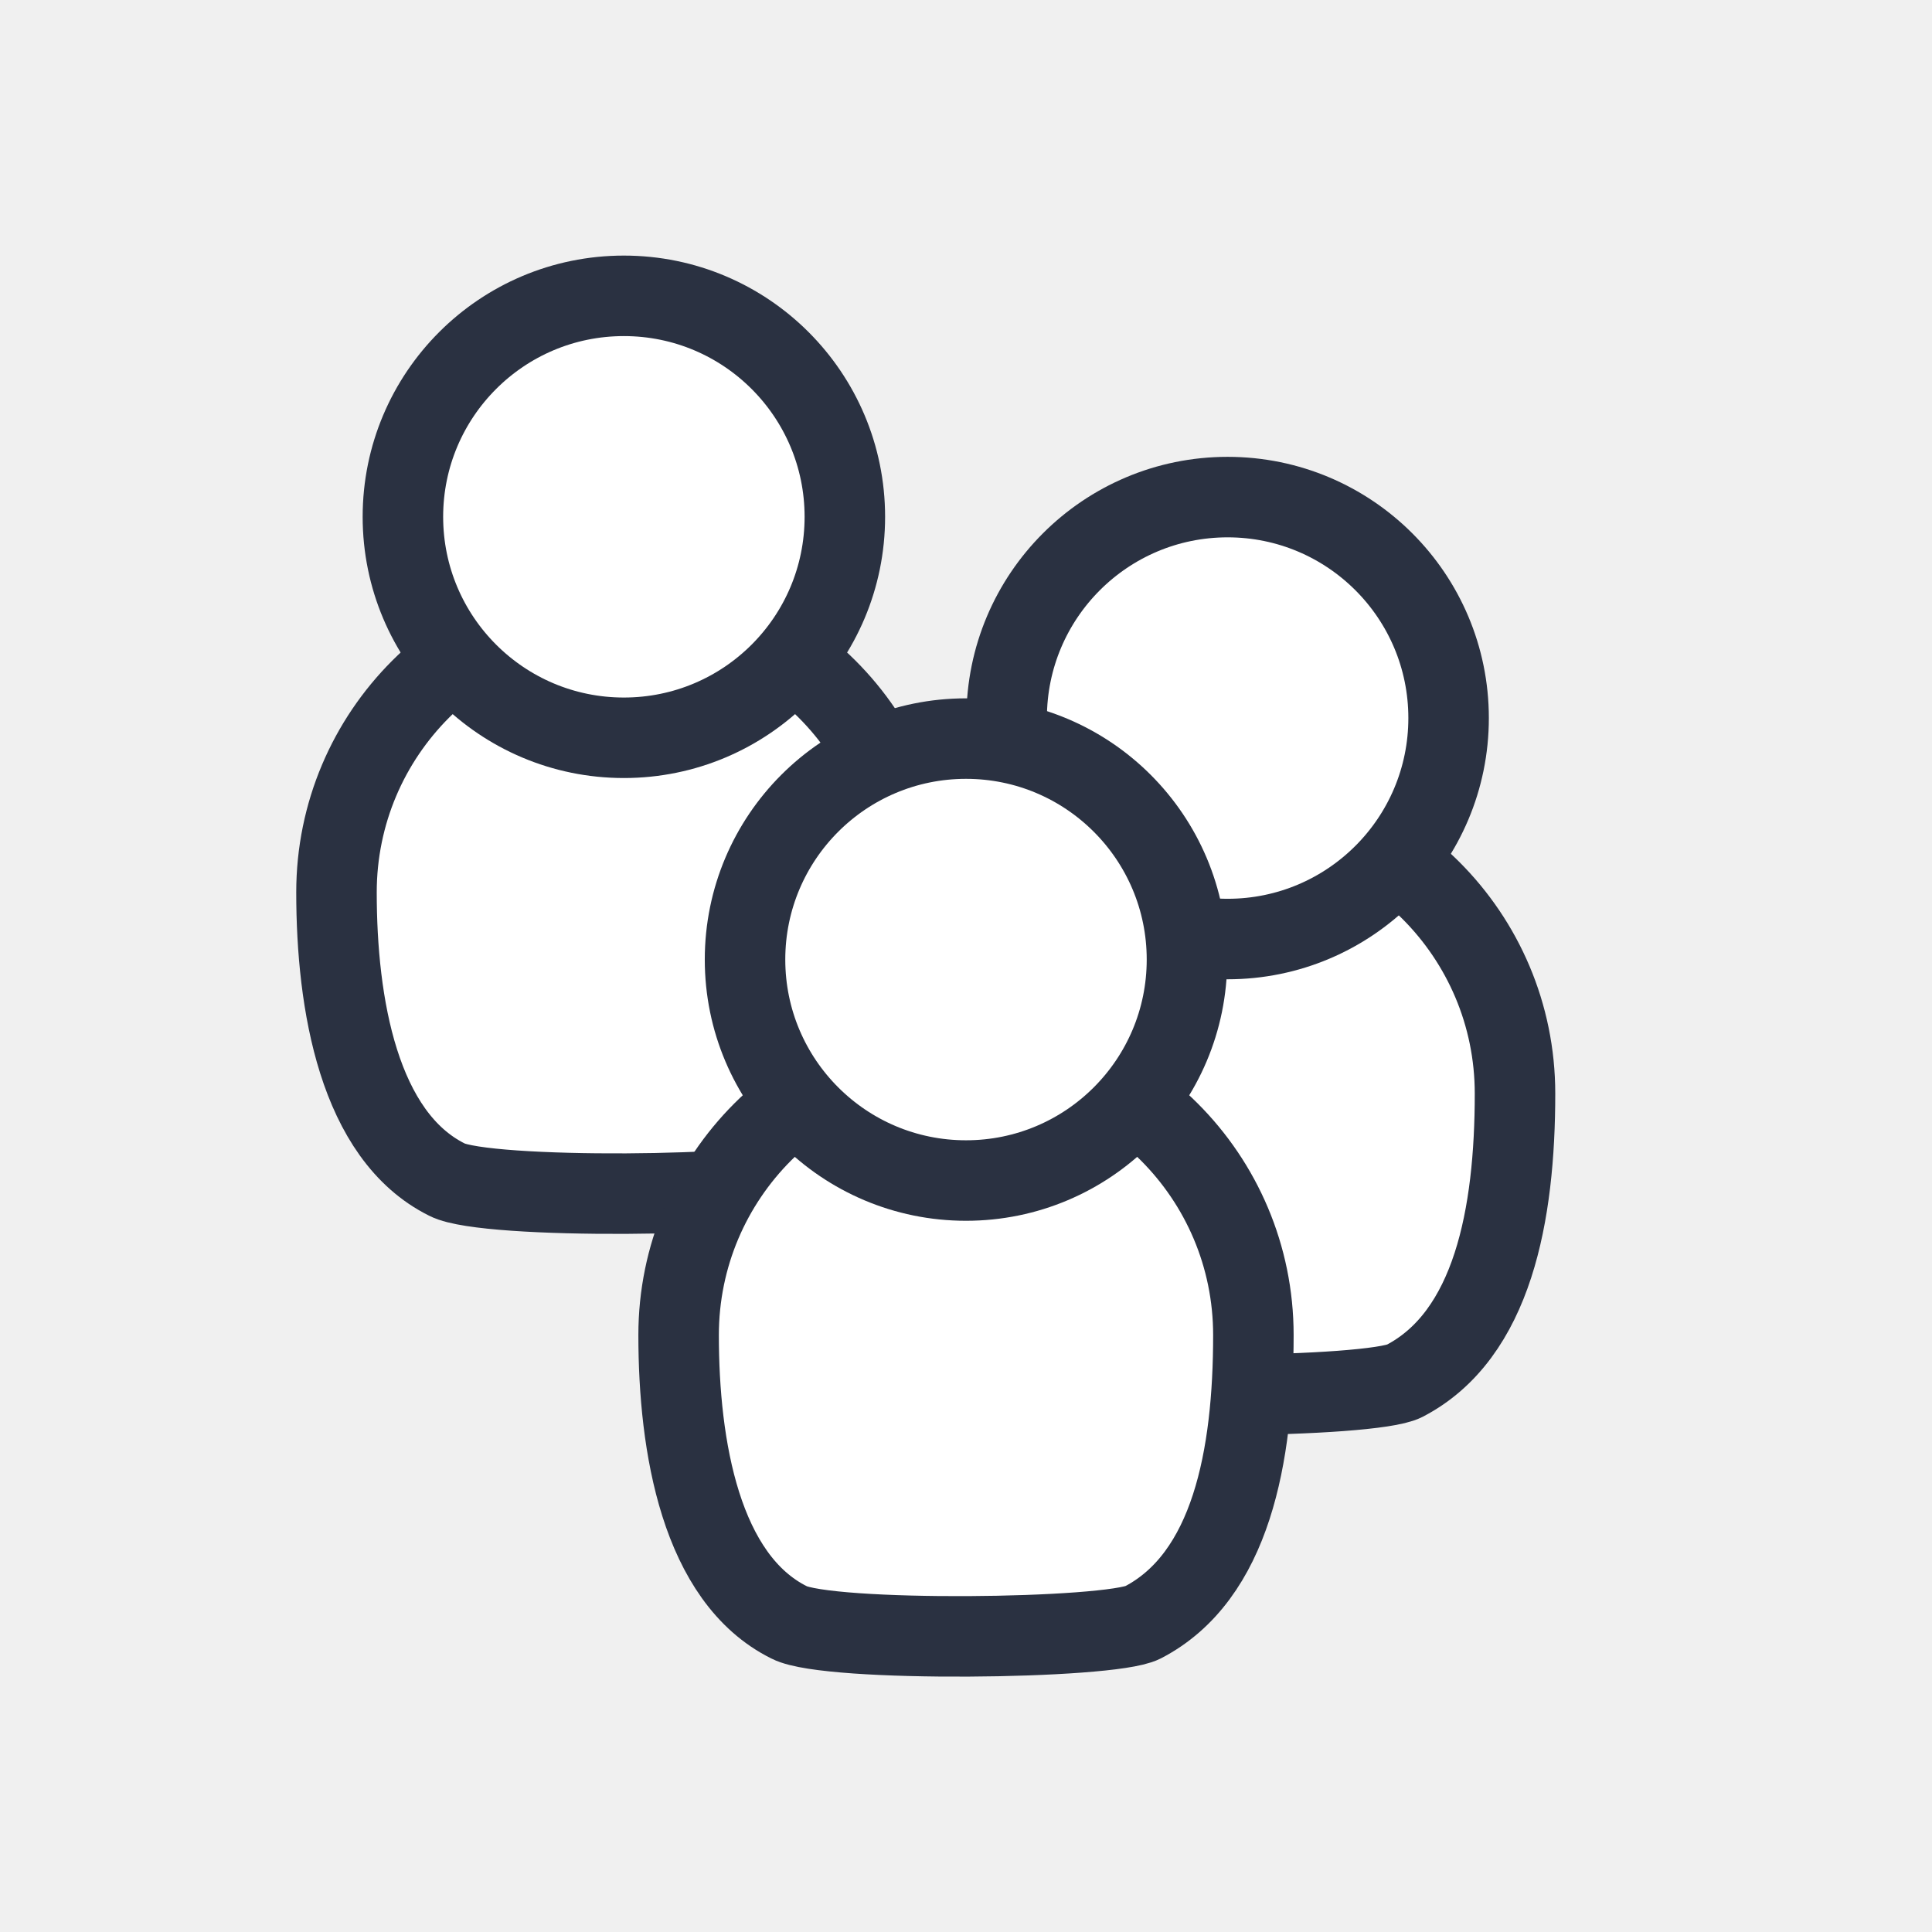
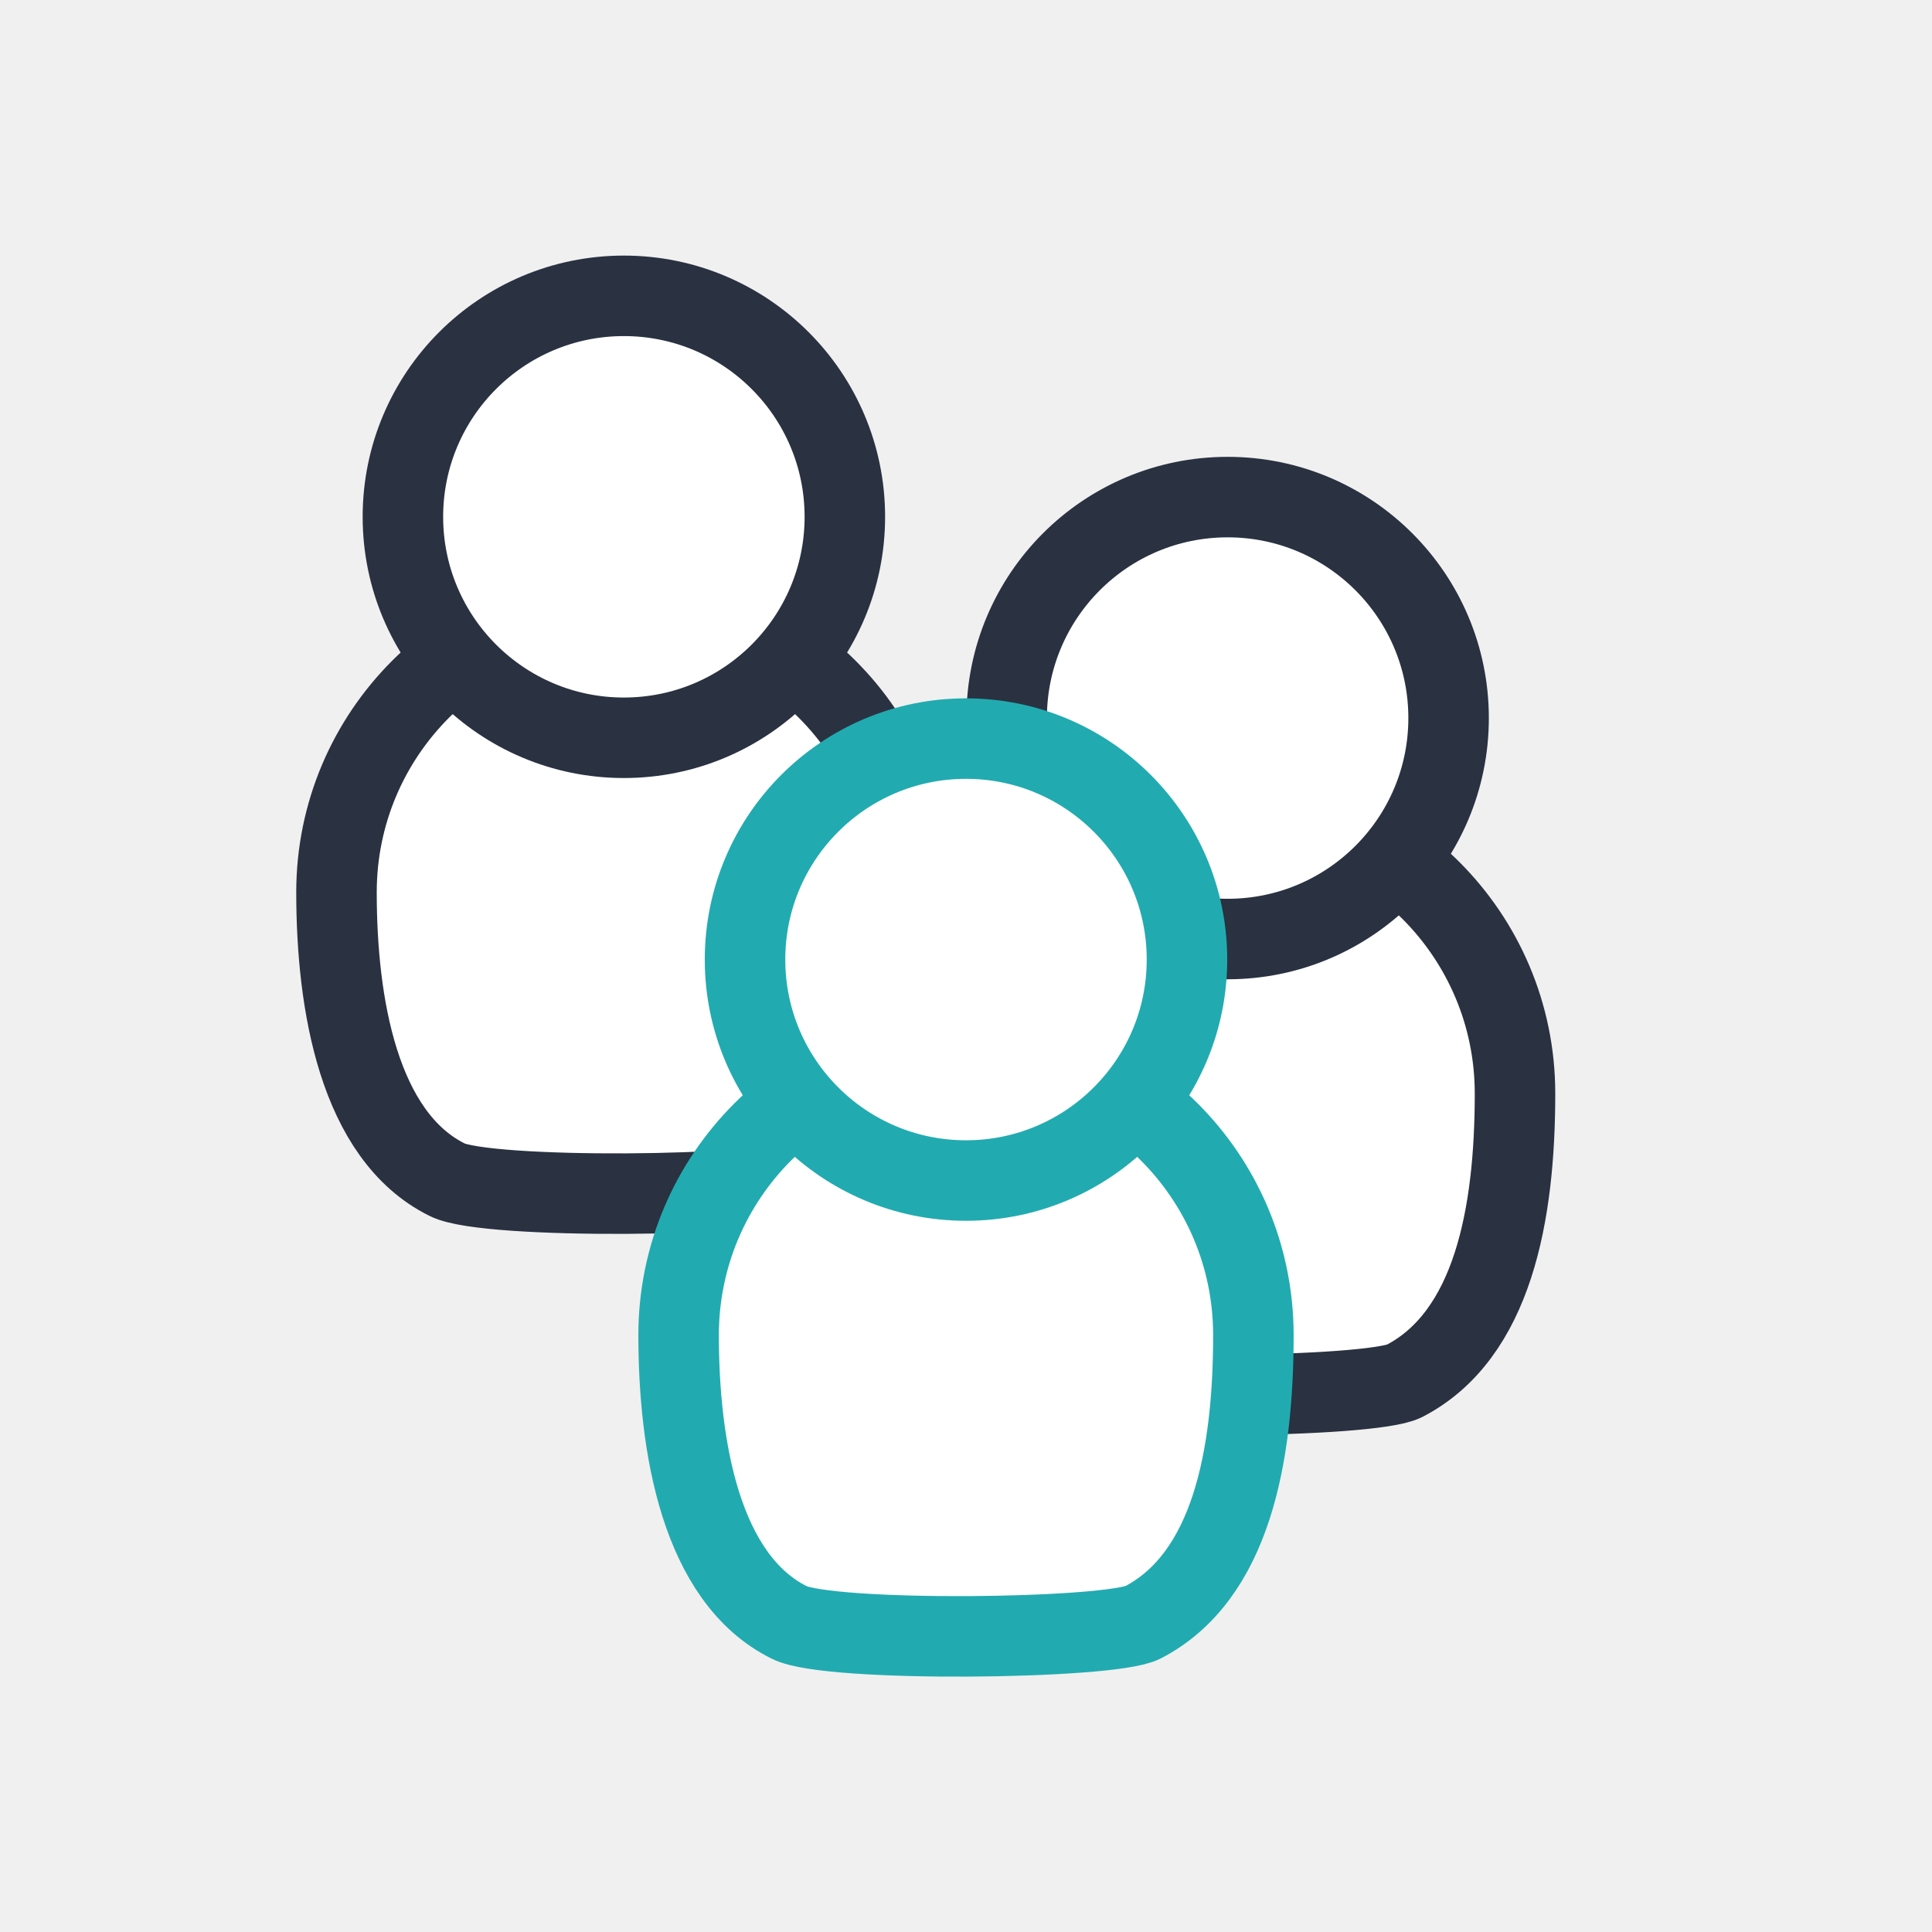
<svg xmlns="http://www.w3.org/2000/svg" id="Layer_1" data-name="Layer 1" viewBox="0 0 48 48">
  <defs>
-     <style>.cls-1{fill:#fff;stroke:#2a3141;stroke-linecap:round;stroke-linejoin:round;stroke-width:2px;}</style>
+     <style>.cls-1,.cls-2{fill:#fff;stroke-linecap:round;stroke-linejoin:round;stroke-width:2px;}.cls-1{stroke:#2a3141;}.cls-2{stroke:#21abb0;}</style>
  </defs>
  <path class="cls-1" d="M22.64,22.17c0,3-.55,6-2.75,7.14-.83.42-7.8.5-8.78,0-2.2-1.09-2.75-4.37-2.75-7.14a7.14,7.14,0,0,1,14.28,0Z" />
  <circle class="cls-1" cx="15.5" cy="12.84" r="5.49" />
  <path class="cls-1" d="M37.64,27.17c0,3-.55,6-2.75,7.14-.83.42-7.8.5-8.78,0-2.2-1.09-2.75-4.37-2.75-7.14a7.14,7.14,0,0,1,14.28,0Z" />
  <circle class="cls-1" cx="30.5" cy="17.84" r="5.49" />
-   <path class="cls-1" d="M31.14,33.17c0,3-.55,6-2.75,7.14-.83.42-7.8.5-8.78,0-2.2-1.09-2.75-4.37-2.75-7.14a7.14,7.14,0,0,1,14.28,0Z" />
-   <circle class="cls-1" cx="24" cy="23.84" r="5.49" />
+   <path class="cls-2" d="M31.14,33.17c0,3-.55,6-2.75,7.14-.83.42-7.8.5-8.78,0-2.2-1.09-2.75-4.37-2.75-7.14a7.14,7.14,0,0,1,14.28,0Z" />
+   <circle class="cls-2" cx="24" cy="23.84" r="5.49" />
</svg>
